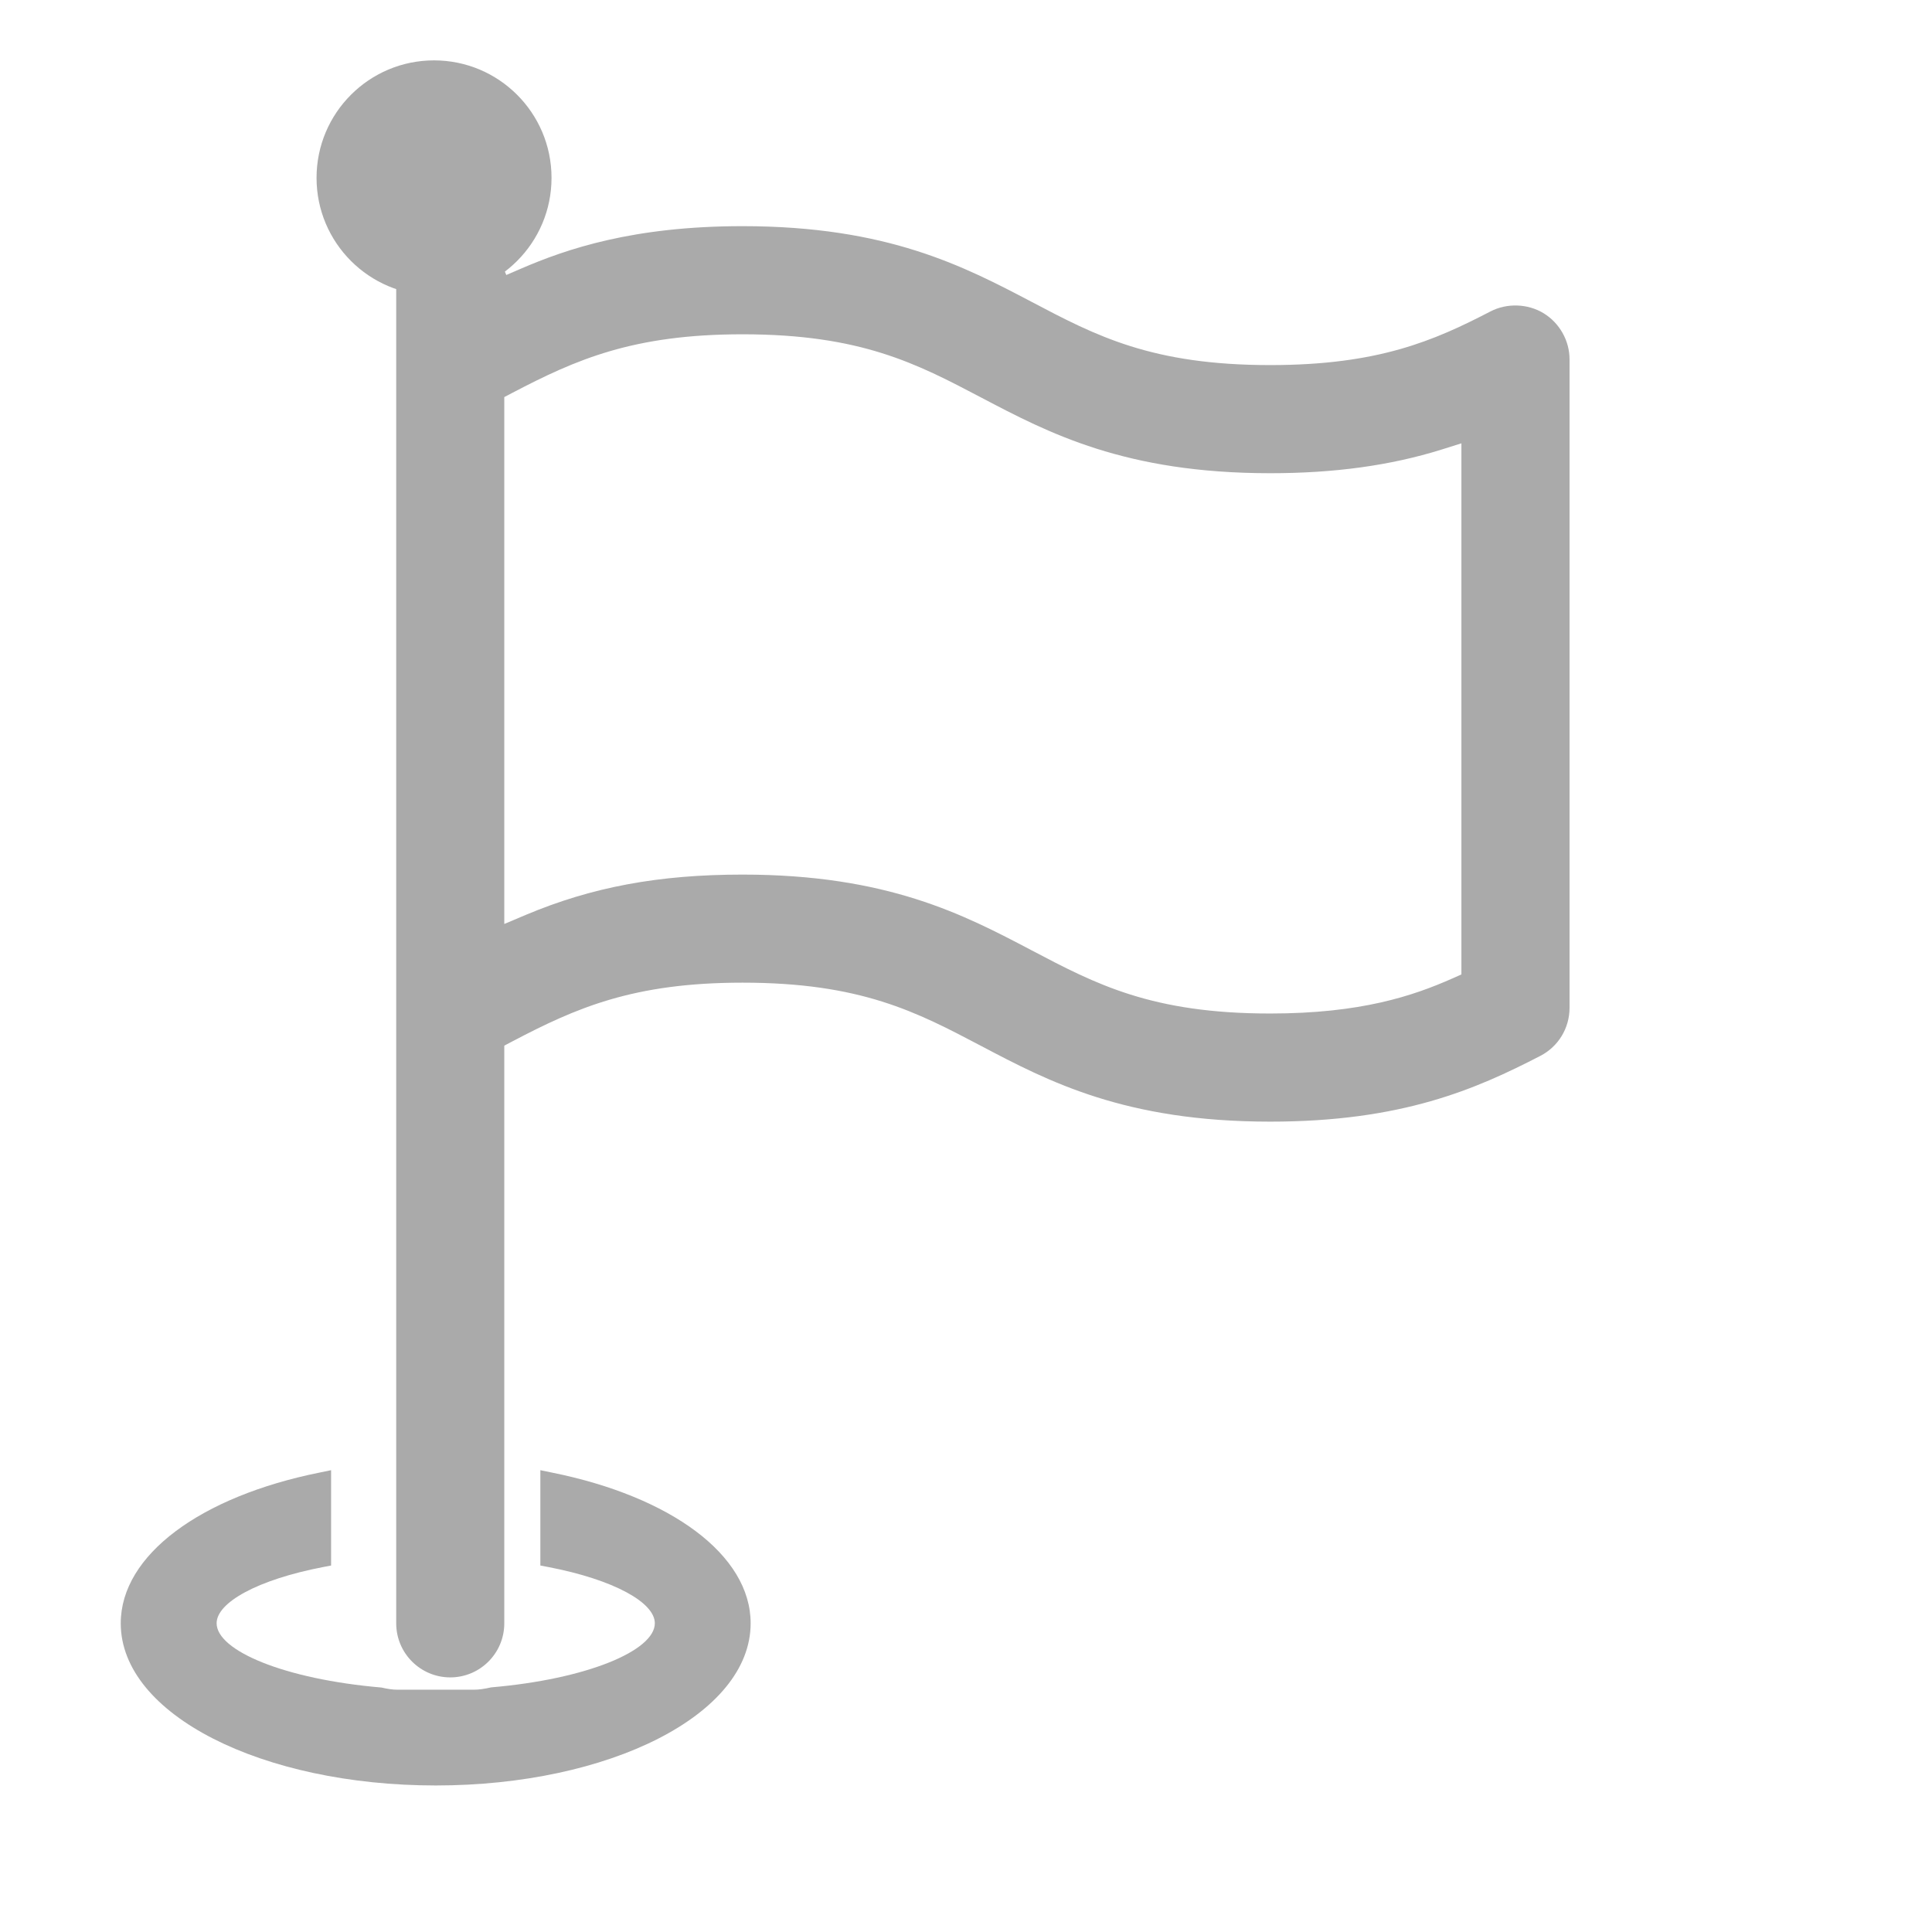
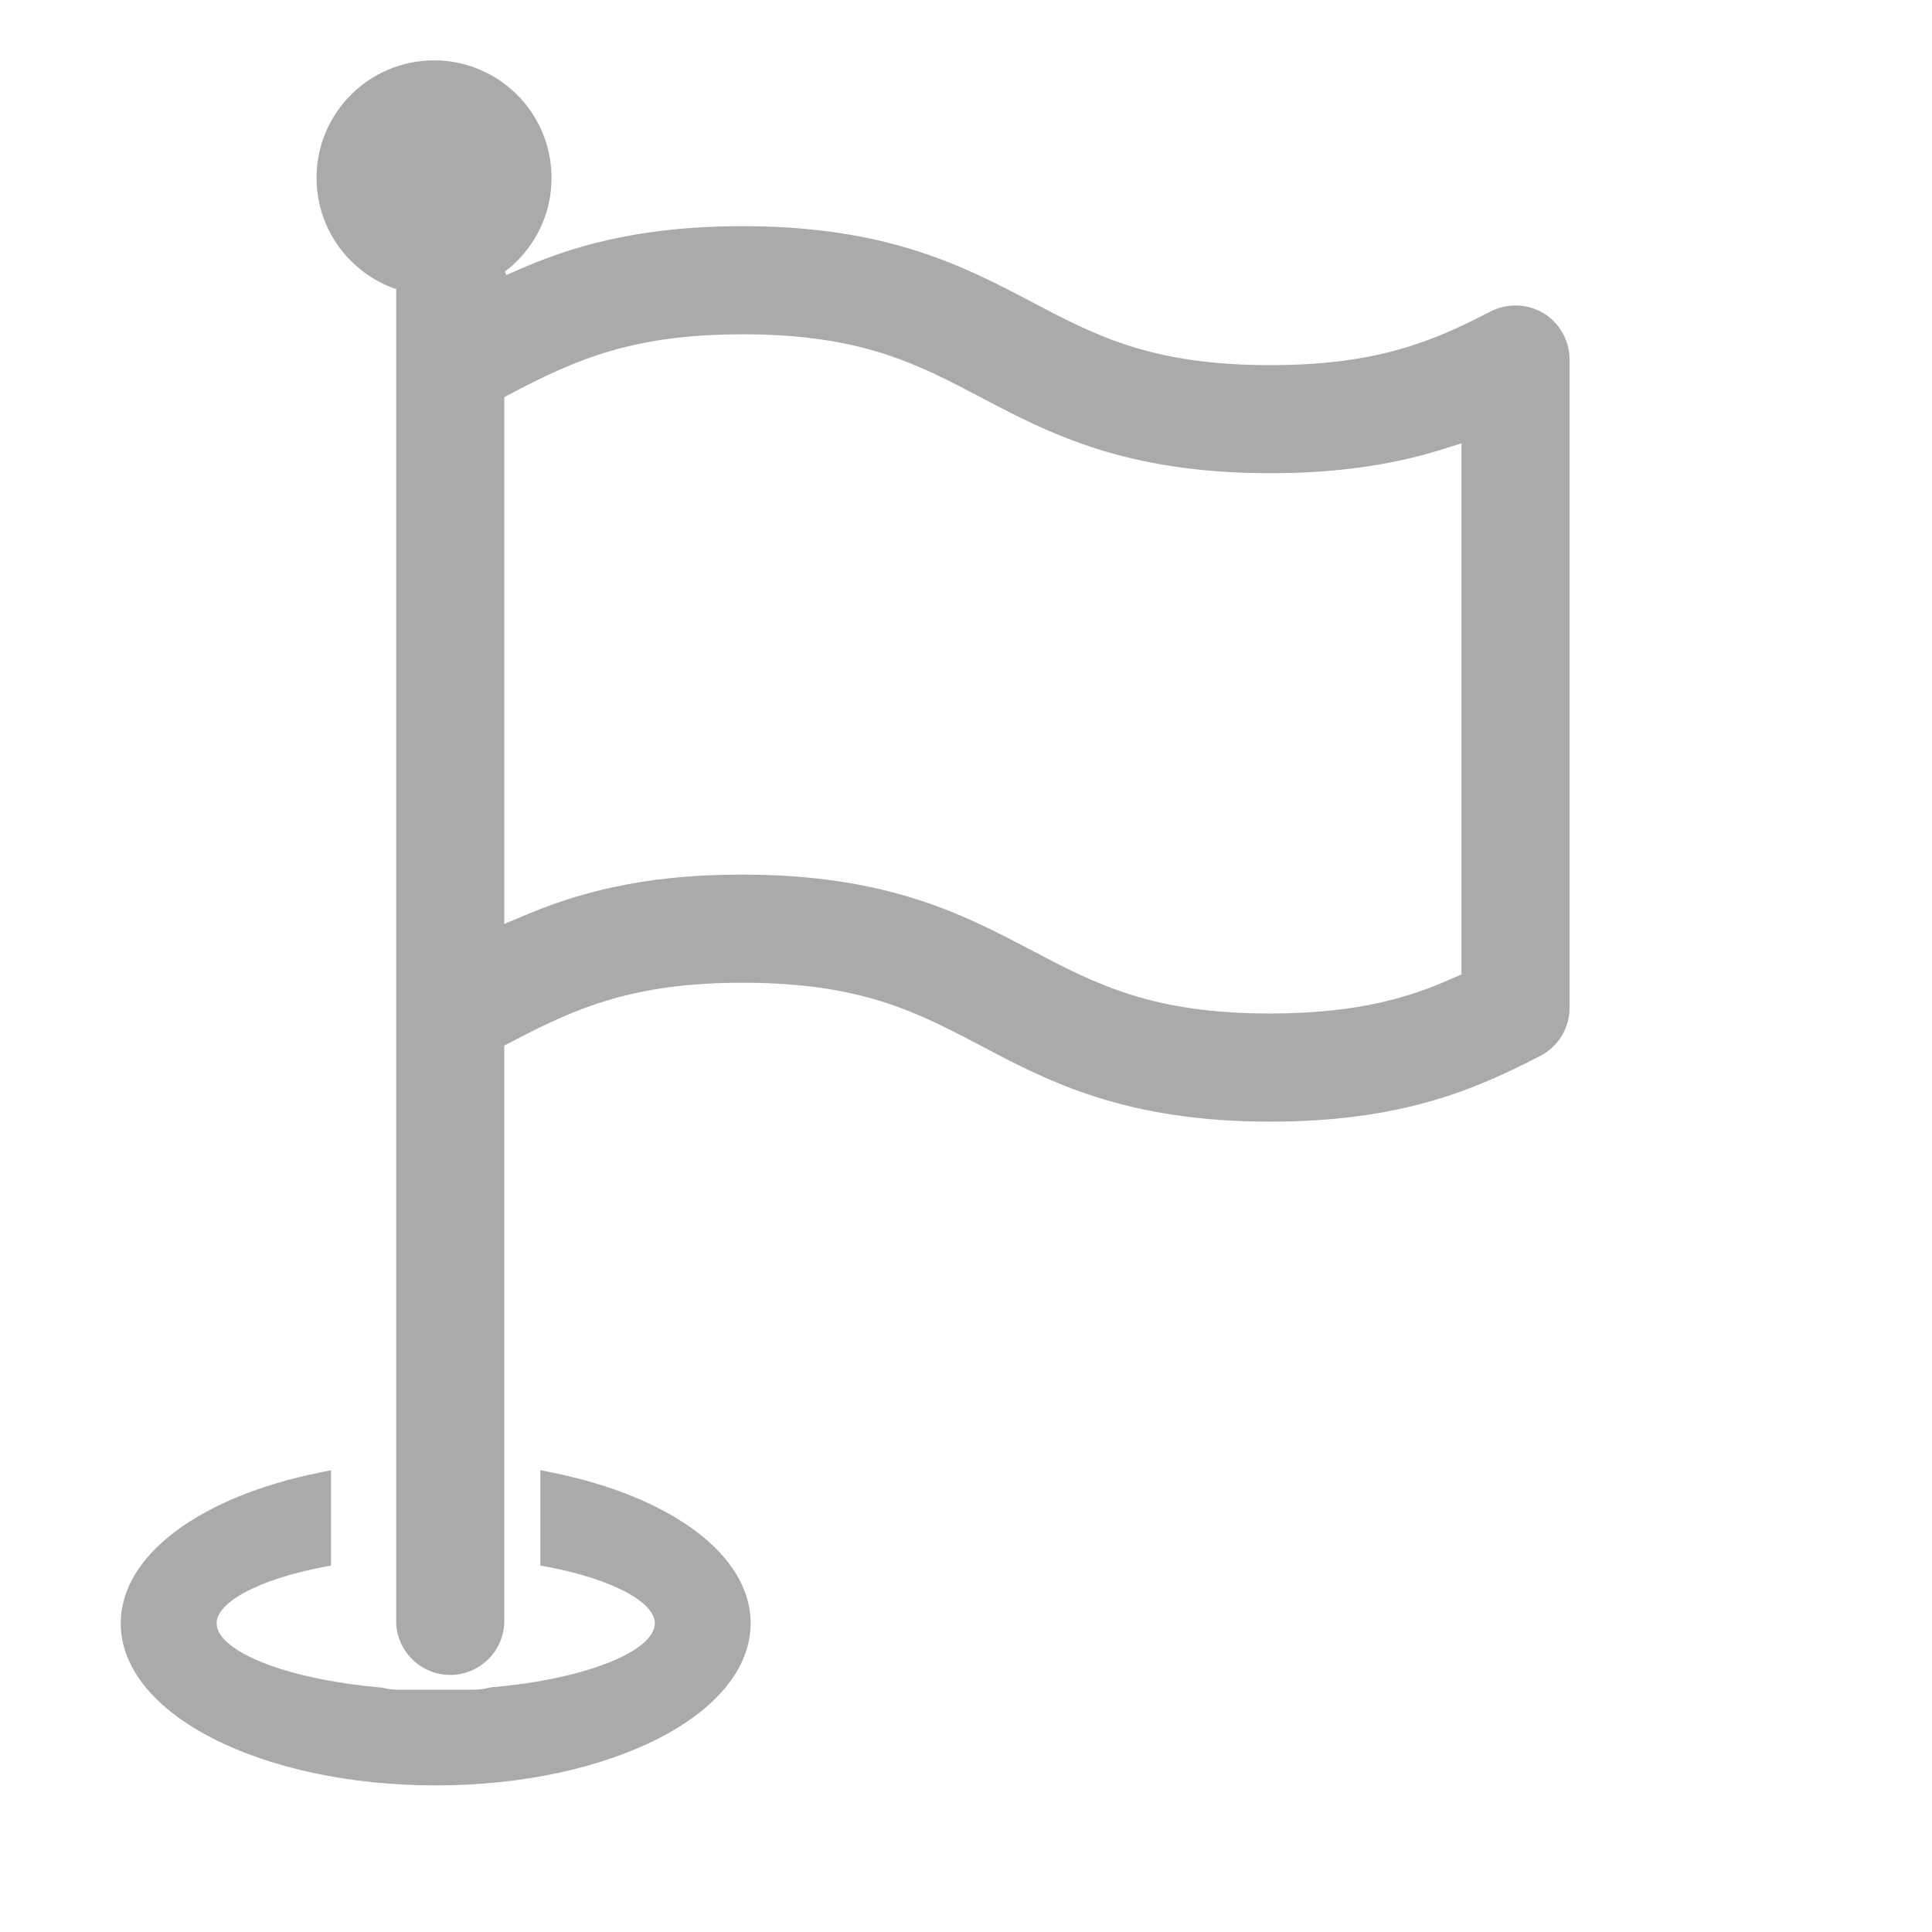
- <svg xmlns="http://www.w3.org/2000/svg" width="32px" height="32px" viewBox="0 0 32 32" version="1.1">
-   <defs />
-   <g id="xiaojee_vote" stroke="none" stroke-width="1" fill="none" fill-rule="evenodd">
-     <g id="ui" transform="translate(-170, -369)" fill="#AAAAAA">
-       <g id="player" transform="translate(172, 370)">
-         <g id="zyt-旗子" transform="translate(4.540541, 2.745946)" fill-rule="nonzero">
-           <path d="M19.456,12.946 L19.456,2.206 C19.456,1.897 19.291,1.604 19.026,1.442 C18.765,1.283 18.421,1.271 18.149,1.411 C17.21,1.898 16.287,2.301 14.498,2.301 C12.535,2.301 11.613,1.816 10.545,1.253 C9.424,0.665 8.16,0 5.757,0 C3.948,0 2.845,0.377 2.086,0.705 L1.845,0.809 L1.747,0.565 C1.61,0.222 1.285,0 0.917,0 C0.423,0 0.022,0.402 0.022,0.896 L0.022,23.142 C0.022,23.636 0.423,24.037 0.917,24.037 C1.411,24.037 1.812,23.636 1.812,23.142 L1.812,13.573 L1.949,13.501 C2.998,12.951 3.944,12.53 5.757,12.53 C7.719,12.53 8.641,13.015 9.708,13.577 C10.826,14.166 12.091,14.832 14.498,14.832 C16.681,14.832 17.905,14.294 18.972,13.743 C19.271,13.588 19.456,13.283 19.456,12.946 Z M17.666,12.393 L17.514,12.461 C16.866,12.748 16.001,13.041 14.498,13.041 C12.534,13.041 11.612,12.555 10.544,11.993 C9.424,11.404 8.16,10.74 5.757,10.74 C4.371,10.74 3.264,10.946 2.167,11.408 L1.812,11.558 L1.812,2.831 L1.949,2.759 C2.997,2.211 3.943,1.791 5.757,1.791 C7.719,1.791 8.641,2.276 9.708,2.837 C10.828,3.426 12.093,4.092 14.498,4.092 C15.563,4.092 16.491,3.964 17.334,3.701 L17.665,3.597 L17.665,12.393 L17.666,12.393 L17.666,12.393 Z" id="Shape" />
-         </g>
-         <path d="M1.588,25.886 C1.588,26.34 2.71,26.813 4.319,26.951 C4.424,26.975 4.505,26.987 4.585,26.987 L5.848,26.987 C5.93,26.987 6.015,26.975 6.136,26.948 C7.723,26.812 8.846,26.34 8.846,25.886 C8.846,25.544 8.172,25.165 7.082,24.955 L6.95,24.93 L6.95,23.351 L7.144,23.391 C9.104,23.786 10.433,24.751 10.433,25.887 C10.433,27.402 8.087,28.573 5.218,28.573 C2.346,28.573 0,27.402 0,25.887 C0,24.752 1.33,23.786 3.29,23.391 L3.484,23.351 L3.484,24.93 L3.353,24.955 C2.262,25.165 1.588,25.544 1.588,25.886 Z" id="Path" fill-rule="nonzero" />
-         <circle id="Oval" cx="5.189" cy="1.946" r="1.946" />
-       </g>
-     </g>
+ <svg xmlns="http://www.w3.org/2000/svg" width="32" height="32" viewBox="0 0 32 32">
+   <g transform="translate(2 1)" fill="#AAA" fill-rule="evenodd">
+     <path d="M23.997 15.692V4.952a.9.9 0 0 0-.43-.764.91.91 0 0 0-.877-.03c-.94.486-1.862.89-3.651.89-1.964 0-2.886-.486-3.954-1.049-1.12-.588-2.384-1.253-4.787-1.253-1.809 0-2.912.377-3.672.705l-.24.104-.098-.244a.89.89 0 0 0-.83-.565.896.896 0 0 0-.896.896v22.246a.896.896 0 0 0 1.79 0v-9.57l.138-.071c1.048-.55 1.995-.97 3.808-.97 1.962 0 2.883.484 3.951 1.045 1.117.59 2.382 1.256 4.79 1.256 2.182 0 3.407-.538 4.474-1.09a.894.894 0 0 0 .484-.796zm-1.79-.553l-.153.067c-.648.288-1.513.581-3.015.581-1.964 0-2.886-.486-3.955-1.048-1.12-.589-2.383-1.253-4.786-1.253-1.386 0-2.494.206-3.59.668l-.355.15V5.577l.137-.072c1.048-.549 1.994-.968 3.808-.968 1.961 0 2.883.484 3.95 1.046 1.12.59 2.385 1.255 4.79 1.255 1.066 0 1.993-.128 2.836-.391l.332-.104v8.796z" fill-rule="nonzero" />
+     <path d="M1.588 25.886c0 .454 1.122.927 2.731 1.065.105.024.186.036.266.036h1.263c.082 0 .167-.012.288-.04 1.587-.135 2.71-.607 2.71-1.06 0-.343-.674-.722-1.764-.932l-.132-.025V23.35l.194.04c1.96.395 3.289 1.36 3.289 2.496 0 1.515-2.346 2.686-5.215 2.686C2.346 28.573 0 27.402 0 25.887c0-1.135 1.33-2.1 3.29-2.496l.194-.04v1.579l-.131.025c-1.091.21-1.765.59-1.765.931z" fill-rule="nonzero" />
+     <circle cx="5.189" cy="1.946" r="1.946" />
  </g>
</svg>
